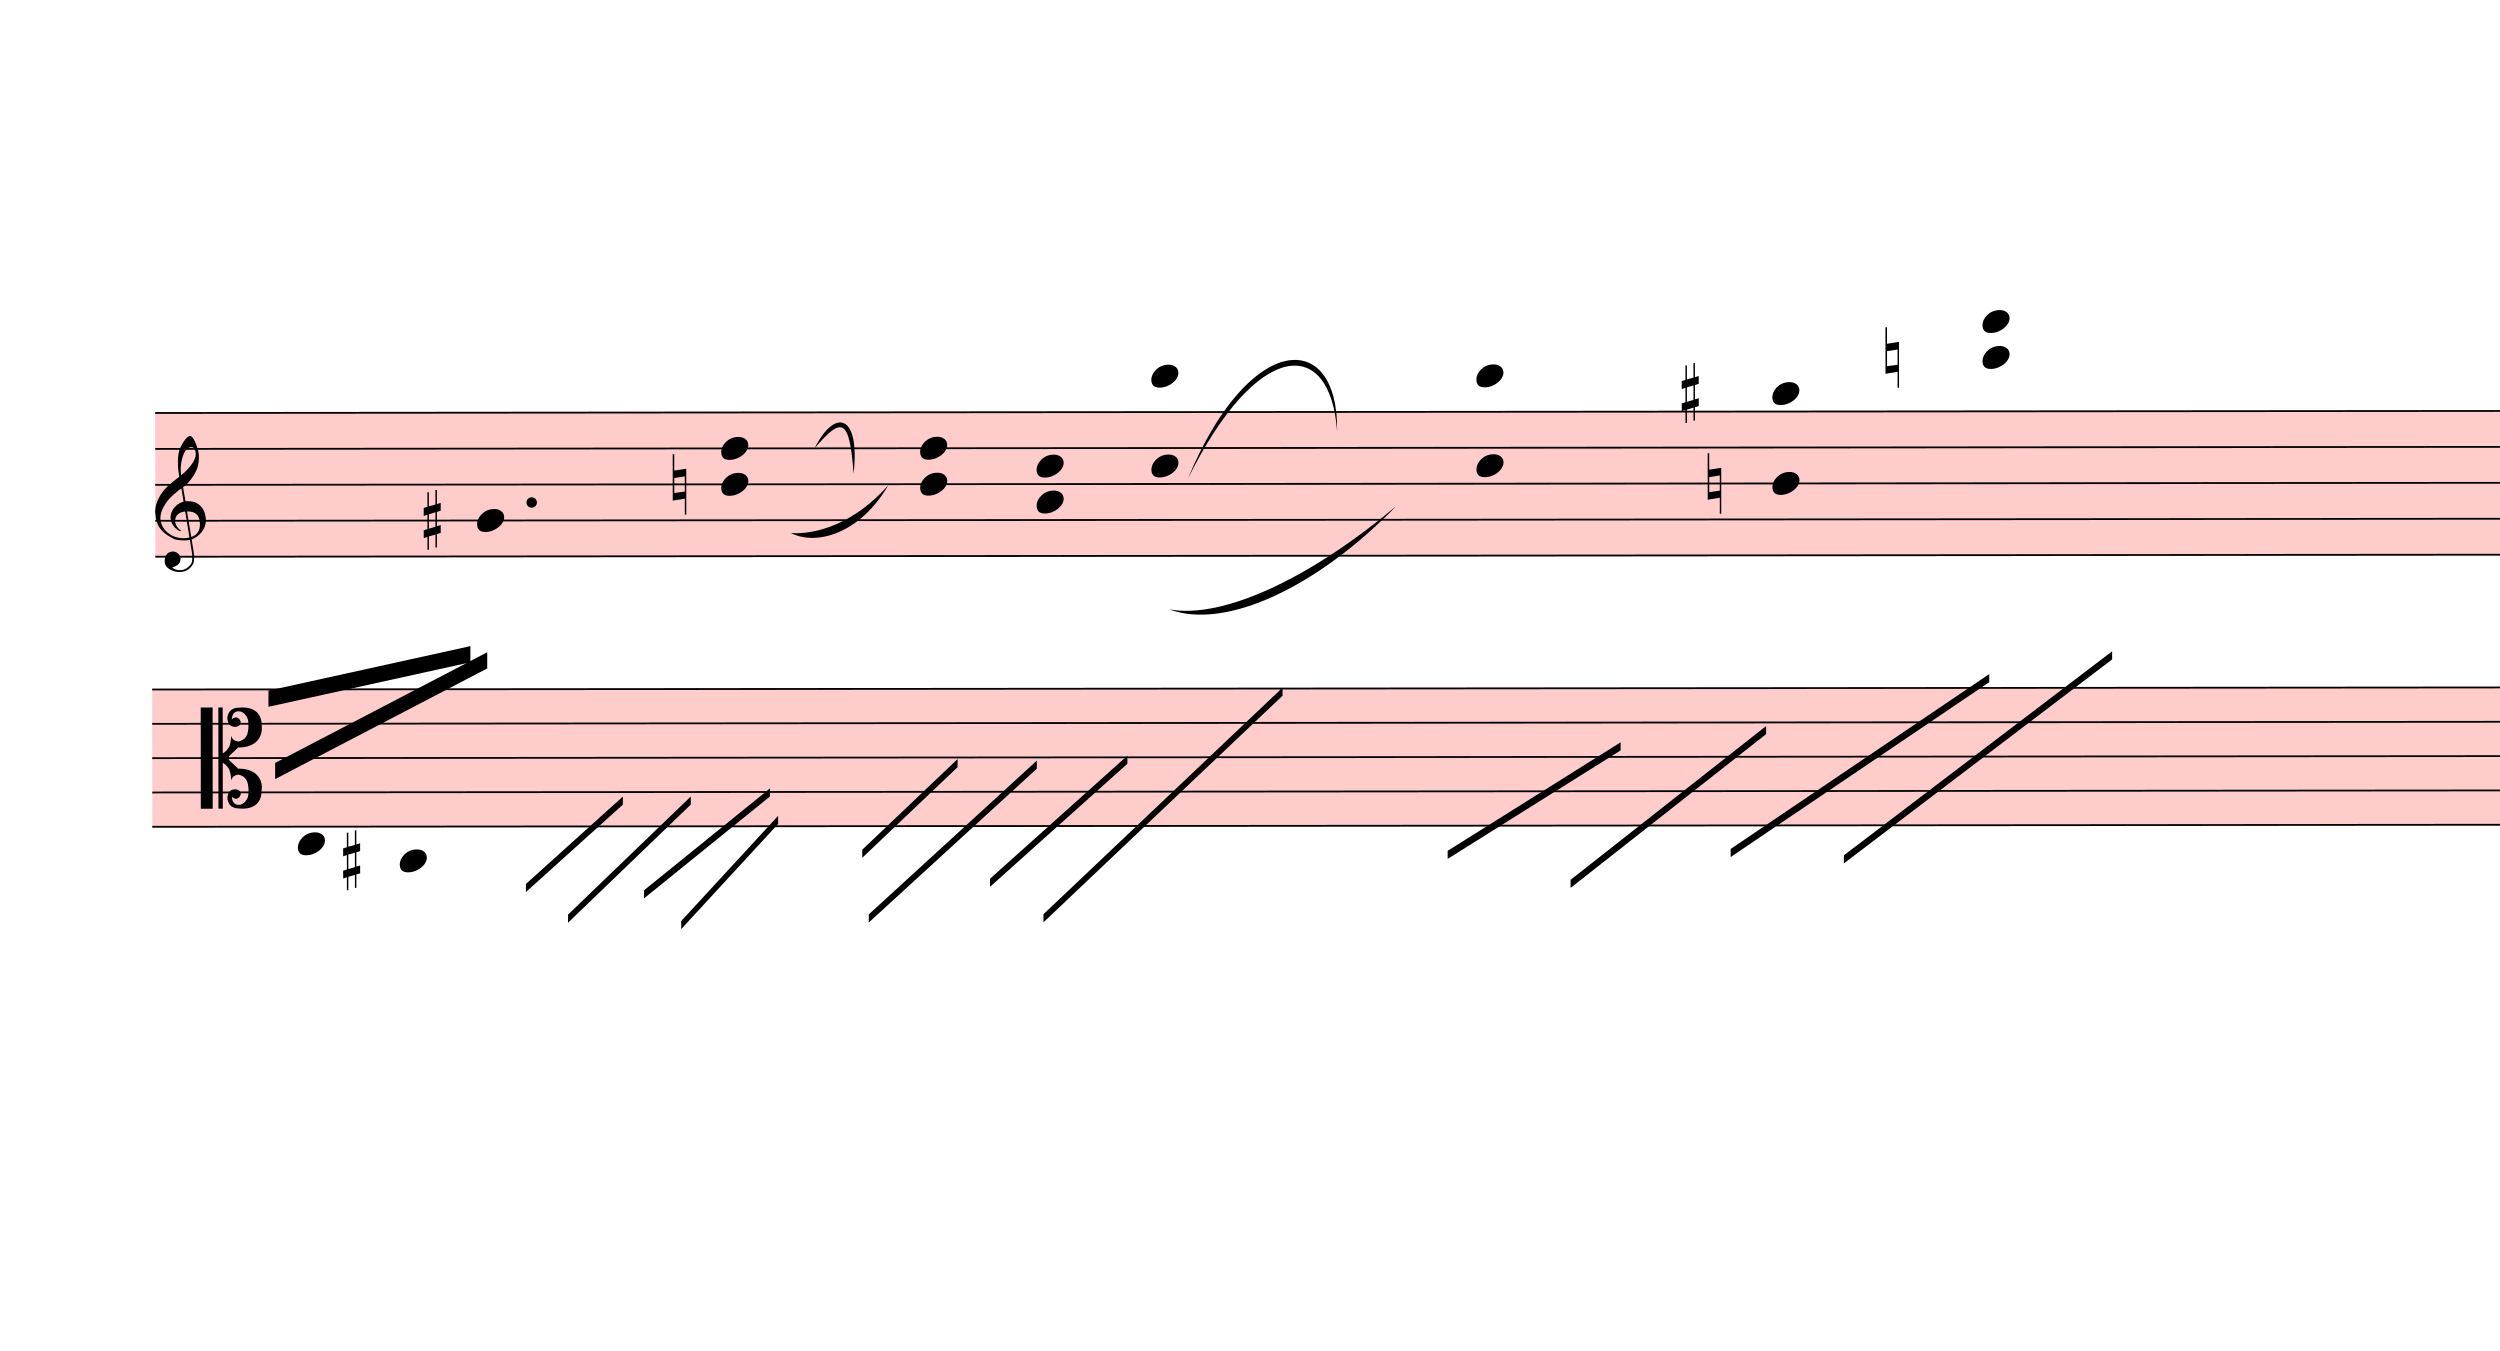
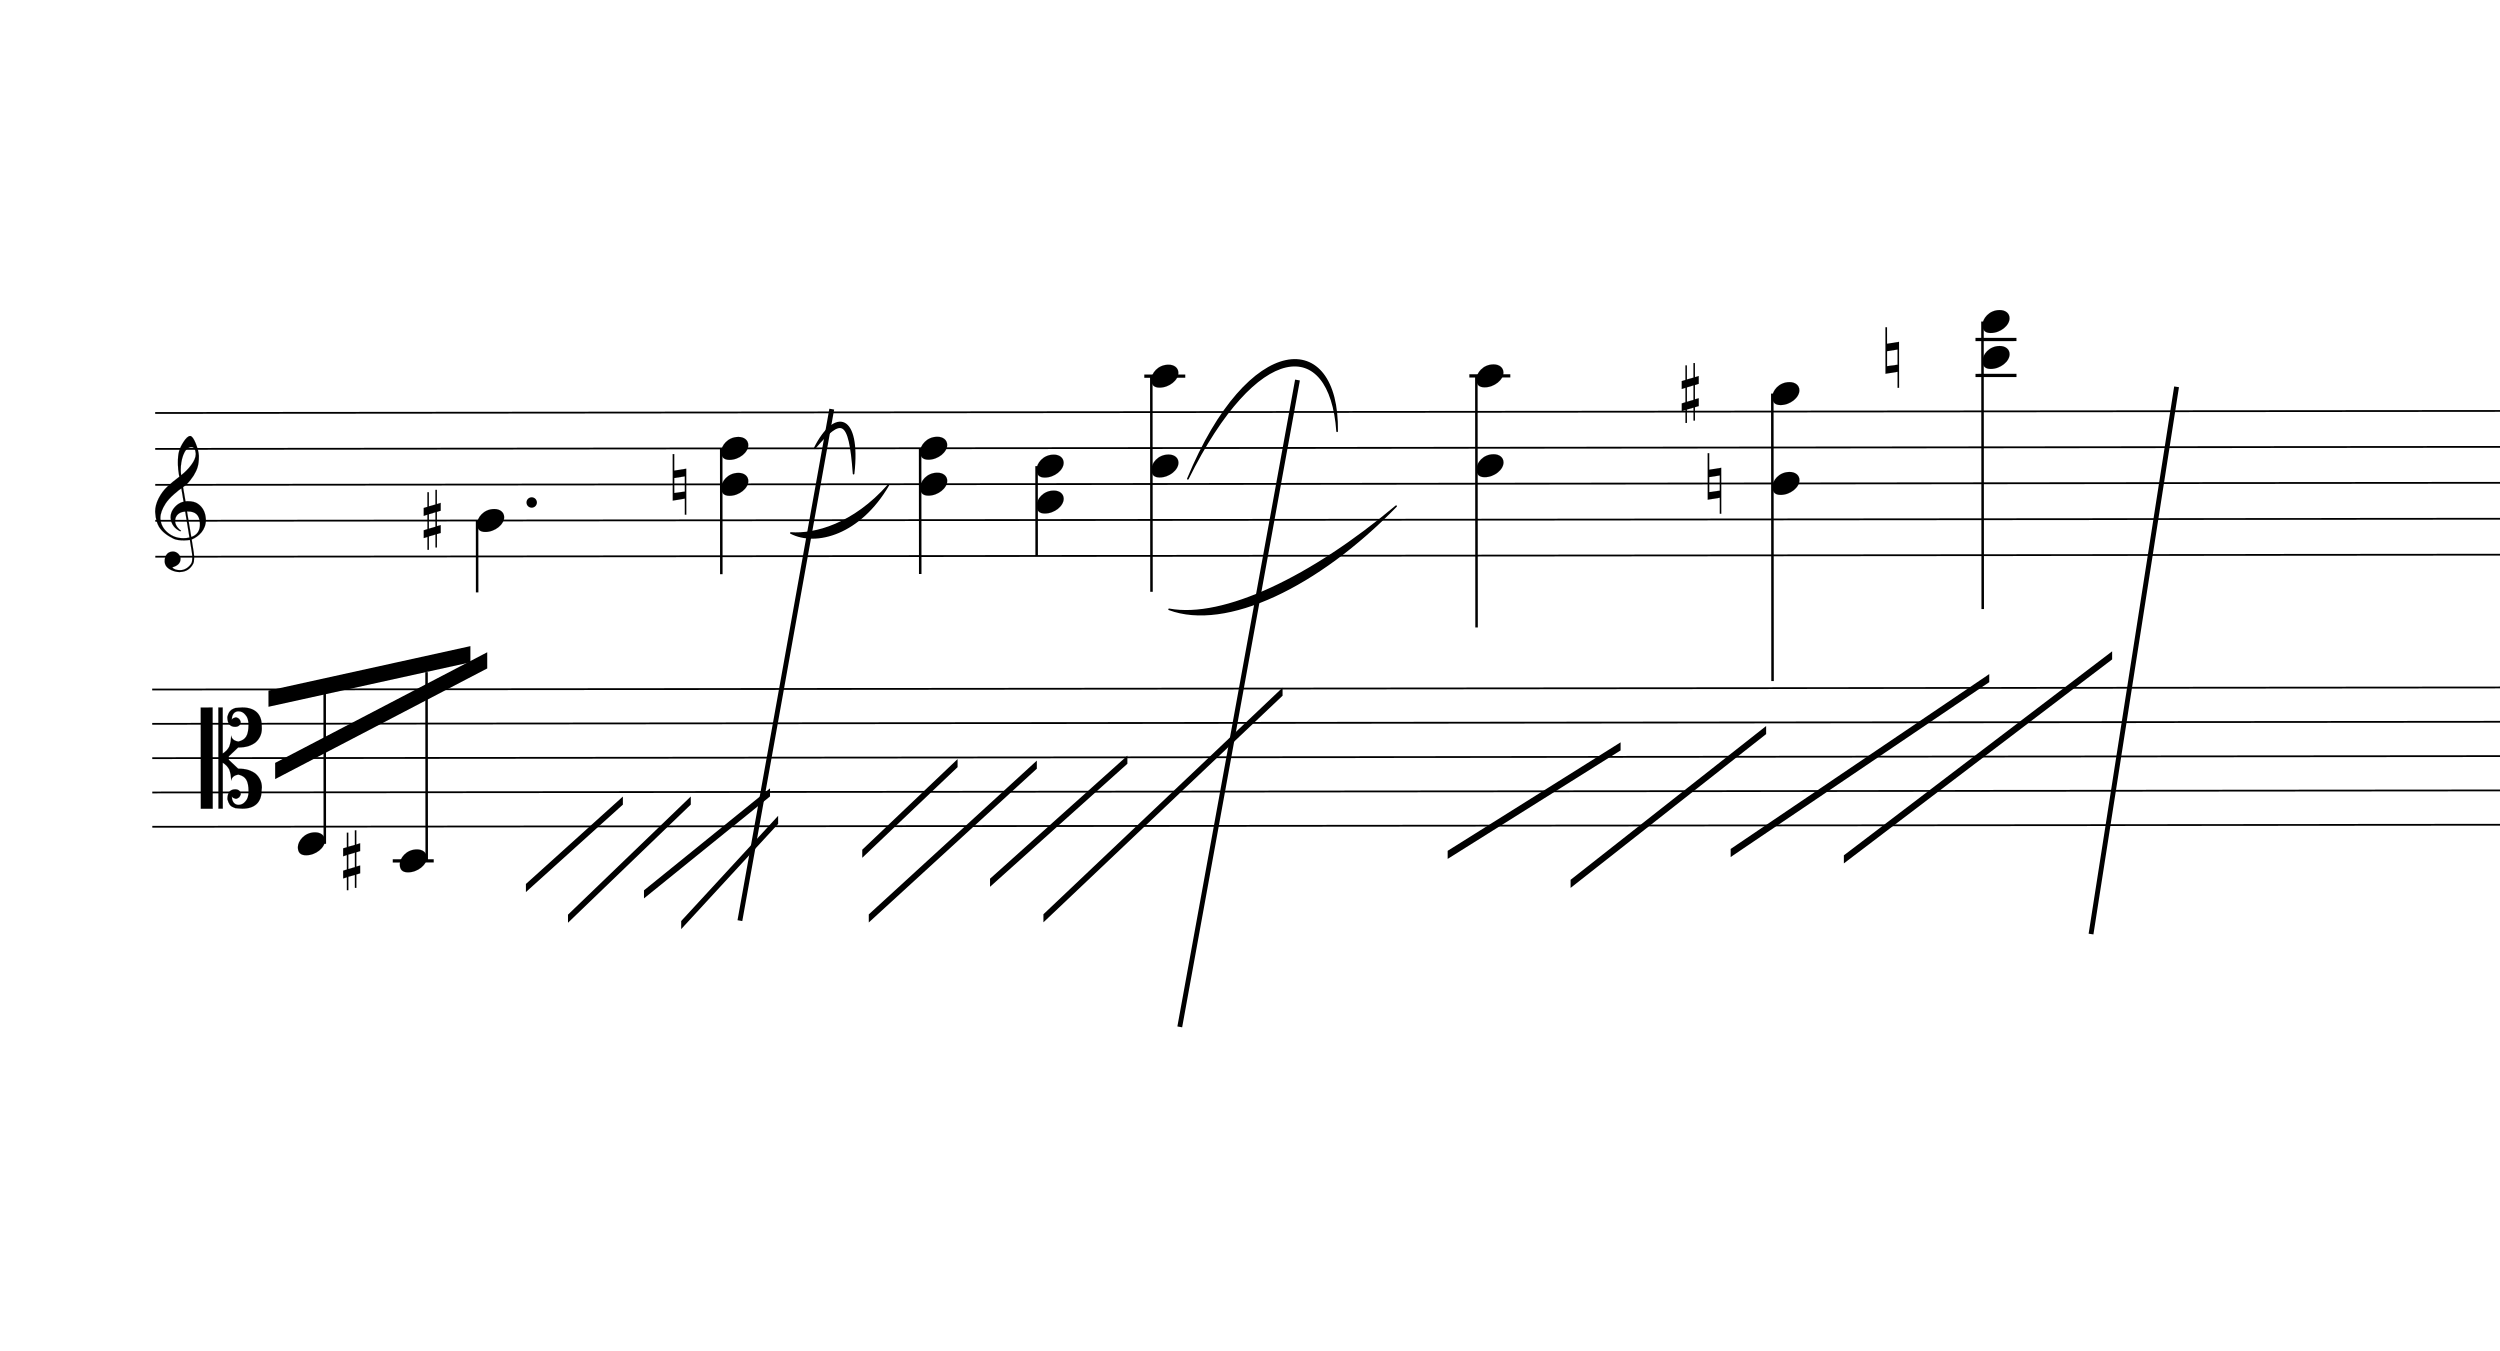
<svg xmlns="http://www.w3.org/2000/svg" viewBox="1005 4140 13913.4 7515" version="1.1" overflow="visible">
  <defs>
    <style type="text/css">
    /* .staff * {
      fill: #000;
      stroke: #000;
    }

    .deletionBack {
      fill: #00000033;
    } */
+ 
+     .rastrum {
+       fill: none;
+     }
+ 
+     .deletionBack {
+       fill: #00000033;
+     }
+ 
+     .deletionLine {
+       stroke: #000000;
+     }
+ 
+     path {
+       stroke: #000;
+     }
  </style>
    <symbol id="sym_notehead_quarter" viewBox="0 0 1000 1000" overflow="inherit">
      <path transform="scale(1,-1)" d="M0 -39c0 68 73 172 200 172c66 0 114 -37 114 -95c0 -84 -106 -171 -218 -171c-64 0 -96 30 -96 94z" />
    </symbol>
    <symbol id="sym_accid_s" viewBox="0 0 1000 1000" overflow="inherit">
      <path transform="scale(1,-1)" d="M136 186v169h17v-164l44 14v-91l-44 -14v-165l44 12v-91l-44 -13v-155h-17v150l-76 -22v-155h-17v149l-43 -13v90l43 14v167l-43 -14v92l43 13v169h17v-163zM60 73v-167l76 22v168z" />
    </symbol>
    <symbol id="sym_accid_n" viewBox="0 0 1000 1000" overflow="inherit">
      <path transform="scale(1,-1)" d="M0 -188v539h18v-191l139 22v-533h-17v186zM18 -100l122 17v176l-122 -19v-174z" />
    </symbol>
    <symbol id="sym_clef_G" viewBox="0 0 1000 1000" overflow="inherit">
      <path transform="scale(1,-1)" d="M343 -190c-18 -3 -37 -5 -59 -5c-46 0 -79 6 -101 16c-68 33 -117 72 -146 119c-20 34 -33 80 -37 137c0 5 -1 10 -1 15c0 42 12 86 35 132c23 44 51 82 86 115s75 65 119 98c-2 12 -7 36 -11 72c-3 33 -3 57 -3 69c0 91 12 134 53 200c26 42 50 63 69 63 c16 0 34 -23 54 -71s30 -90 32 -124v-11c0 -85 -16 -126 -52 -187c-10 -16 -49 -70 -76 -92c-10 -7 -20 -15 -29 -23l24 -140c6 1 14 1 22 1c45 0 79 -9 103 -27c46 -33 71 -81 76 -143c1 -5 1 -12 1 -17c0 -96 -68 -163 -141 -193c6 -44 14 -86 20 -126c4 -24 4 -45 4 -62 c0 -23 -3 -41 -10 -54c-27 -50 -69 -77 -123 -80c-4 0 -9 -1 -13 -1c-29 0 -56 8 -84 21c-39 19 -60 46 -62 82v8c0 23 6 43 16 59c14 22 35 32 61 34h5c38 0 72 -32 75 -67v-7c0 -40 -26 -67 -81 -83c13 -19 39 -28 79 -28c48 0 90 34 109 67c7 12 10 31 10 57 c0 16 -1 33 -4 52c-6 41 -14 83 -20 124zM358 730c-74 0 -105 -137 -105 -223c0 -19 2 -37 4 -55c39 30 72 64 99 100c31 41 46 77 46 108v7c-3 41 -16 63 -42 63h-2zM315 92l42 -253c57 19 86 61 86 125c0 5 0 12 -1 18c-5 74 -44 110 -117 110h-10zM297 91 c-56 -2 -100 -36 -100 -93v-6c2 -36 34 -77 59 -89c-2 -2 -6 -4 -8 -8c-54 26 -91 69 -96 134v8c0 53 35 98 69 124c18 13 37 23 60 28l-22 132c-16 -10 -41 -29 -72 -57c-39 -34 -66 -65 -84 -92c-35 -54 -52 -102 -52 -142v-10c4 -53 27 -99 72 -137s96 -56 157 -56 c19 0 40 2 59 7c-15 86 -28 172 -42 257z" />
    </symbol>
    <symbol id="sym_clef_C" viewBox="0 0 1000 1000" overflow="inherit">
      <path transform="scale(1,-1)" d="M175 502h43v-456c10 5 18 12 37 29c16 19 22 27 27 38s8 24 14 49c3 22 5 43 5 62c7 -34 31 -54 73 -60c73 18 99 61 100 165c0 46 -10 78 -31 100c-18 23 -41 35 -69 35c-40 0 -65 -32 -66 -84c6 12 11 16 39 24c5 0 2 1 16 -4l17 -10l10 -14l7 -18 c-4 -32 -23 -48 -56 -48c-51 0 -77 33 -77 98c10 35 16 47 30 61c9 9 15 14 23 17c3 3 22 9 27 11l34 3l35 2c123 0 192 -64 192 -178l1 -33c0 -52 -20 -97 -60 -134c-18 -15 -42 -28 -74 -39c-30 -9 -63 -13 -101 -13l-93 -88v-34l93 -88c38 0 71 -4 101 -13 c32 -11 56 -24 74 -39c40 -37 60 -82 60 -134l-3 -33c0 -115 -68 -178 -190 -178l-35 2l-34 3c-5 2 -24 8 -27 11c-26 11 -40 32 -53 78c0 65 26 98 77 98c33 0 52 -16 56 -48l-7 -18l-10 -14l-17 -10c-14 -5 -11 -4 -16 -4c-28 8 -33 12 -39 24c1 -52 26 -84 66 -84 c28 0 51 12 69 35c21 22 31 54 31 100c-1 104 -27 147 -100 165c-42 -6 -66 -26 -73 -60c0 19 -2 40 -5 62c-6 25 -9 38 -14 49s-11 19 -27 38c-19 17 -27 24 -37 29v-456h-43v1004zM0 502h118v-1004h-118v1004z" />
    </symbol>
  </defs>
  <g class="rastrums">
    <g class="rastrum" data-id="r0c6435c8-ed02-49c0-ab37-c40d1c381d26" style="transform: rotate(-0.05deg); transform-origin: 1863px 6435px;">
      <g class="rastrum bounding-box" data-id="bbox-r0c6435c8-ed02-49c0-ab37-c40d1c381d26">
-         <rect x="1863" y="6435" width="23418" height="810" fill="#ff000033" />
+         <rect x="1863" y="6435" width="23418" height="810" />
      </g>
      <path d="M1863 6440 L25281 6440" stroke-width="10" stroke="black" />
      <path d="M1863 6640 L25281 6640" stroke-width="10" stroke="black" />
      <path d="M1863 6840 L25281 6840" stroke-width="10" stroke="black" />
      <path d="M1863 7040 L25281 7040" stroke-width="10" stroke="black" />
      <path d="M1863 7240 L25281 7240" stroke-width="10" stroke="black" />
    </g>
    <g class="rastrum" data-id="r553506d4-481c-4671-9c5e-4130175aa070" style="transform: rotate(-0.05deg); transform-origin: 1845px 7974px;">
      <g class="rastrum bounding-box" data-id="bbox-r553506d4-481c-4671-9c5e-4130175aa070">
-         <rect x="1845" y="7974" width="23454" height="774" fill="#ff000033" />
+         <rect x="1845" y="7974" width="23454" height="774" />
      </g>
      <path d="M1845 7979 L25299 7979" stroke-width="10" stroke="black" />
      <path d="M1845 8170 L25299 8170" stroke-width="10" stroke="black" />
      <path d="M1845 8361 L25299 8361" stroke-width="10" stroke="black" />
      <path d="M1845 8552 L25299 8552" stroke-width="10" stroke="black" />
      <path d="M1845 8743 L25299 8743" stroke-width="10" stroke="black" />
    </g>
  </g>
  <g class="draft" data-label="5" data-id="d12cf4d23-c4d8-4447-877e-36417fb6cf4a">
    <g class="system" data-id="s6b9c0ff6-88e5-4009-841c-23abbb2d4483">
      <g class="staff" data-n="1" data-rastrum="r0c6435c8-ed02-49c0-ab37-c40d1c381d26" style="transform: rotate(-0.05deg); transform-origin: 1863px 6435px;">
        <g class="note" data-id="d19147d26-1118-4fab-a9ba-a498fb41159f" data-stem.dir="down">
          <g class="notehead">
            <use href="#sym_notehead_quarter" height="480px" width="480px" x="3654" y="7040" />
          </g>
          <g class="stem">
            <path d="M3654 7040 L3654 7440" stroke-width="14" />
          </g>
        </g>
        <g class="chord" data-id="d565c05ac-c795-41fa-bb9b-126b705a4a3e" data-stem.dir="down">
          <g class="notehead">
            <use href="#sym_notehead_quarter" height="480px" width="480px" x="5013" y="6640" />
          </g>
          <g class="notehead">
            <use href="#sym_notehead_quarter" height="480px" width="480px" x="5013" y="6840" />
          </g>
          <g class="stem">
            <path d="M5013 6640 L5013 7340" stroke-width="14" />
          </g>
        </g>
        <g class="chord" data-id="db20c79b0-d250-42d7-9583-d7712ac6c18c" data-stem.dir="down">
          <g class="notehead">
            <use href="#sym_notehead_quarter" height="480px" width="480px" x="6120" y="6640" />
          </g>
          <g class="notehead">
            <use href="#sym_notehead_quarter" height="480px" width="480px" x="6120" y="6840" />
          </g>
          <g class="stem">
            <path d="M6120 6640 L6120 7340" stroke-width="14" />
          </g>
        </g>
        <g class="chord" data-id="ddcad608e-4bec-4cda-8662-a92c04f13ef9" data-stem.dir="down">
          <g class="notehead">
            <use href="#sym_notehead_quarter" height="480px" width="480px" x="6768" y="6740" />
          </g>
          <g class="notehead">
            <use href="#sym_notehead_quarter" height="480px" width="480px" x="6768" y="6940" />
          </g>
          <g class="stem">
            <path d="M6768 6740 L6768 7240" stroke-width="14" />
          </g>
        </g>
        <g class="chord" data-id="dccaa2544-eed9-4037-862d-502b2c243817" data-stem.dir="down">
          <g class="notehead">
            <use href="#sym_notehead_quarter" height="480px" width="480px" x="7407" y="6240" />
          </g>
          <g class="notehead">
            <use href="#sym_notehead_quarter" height="480px" width="480px" x="7407" y="6740" />
          </g>
          <g class="ledgerLines above">
            <path d="M7368 6240 L7596 6240" stroke-width="18" />
          </g>
          <g class="stem">
            <path d="M7407 6240 L7407 7440" stroke-width="14" />
          </g>
        </g>
        <g class="chord" data-id="d73f4ebf6-17b0-428a-a49e-6f3602e23bfb" data-stem.dir="down">
          <g class="notehead">
            <use href="#sym_notehead_quarter" height="480px" width="480px" x="9216" y="6240" />
          </g>
          <g class="notehead">
            <use href="#sym_notehead_quarter" height="480px" width="480px" x="9216" y="6740" />
          </g>
          <g class="ledgerLines above">
            <path d="M9177 6240 L9405 6240" stroke-width="18" />
          </g>
          <g class="stem">
            <path d="M9216 6240 L9216 7640" stroke-width="14" />
          </g>
        </g>
        <g class="chord" data-id="da554fef4-4339-463b-868c-ecd56fef5ffb" data-stem.dir="down">
          <g class="notehead">
            <use href="#sym_notehead_quarter" height="480px" width="480px" x="10863" y="6340" />
          </g>
          <g class="notehead">
            <use href="#sym_notehead_quarter" height="480px" width="480px" x="10863" y="6840" />
          </g>
          <g class="ledgerLines above" />
          <g class="stem">
            <path d="M10863 6340 L10863 7940" stroke-width="14" />
          </g>
        </g>
        <g class="chord" data-id="d9056b6d9-fb25-487a-9bab-8ca9899f294d" data-stem.dir="down">
          <g class="notehead">
            <use href="#sym_notehead_quarter" height="480px" width="480px" x="12033" y="5940" />
          </g>
          <g class="notehead">
            <use href="#sym_notehead_quarter" height="480px" width="480px" x="12033" y="6140" />
          </g>
          <g class="ledgerLines above">
            <path d="M11994 6240 L12222 6240" stroke-width="18" />
            <path d="M11994 6040 L12222 6040" stroke-width="18" />
          </g>
          <g class="stem">
            <path d="M12033 5940 L12033 7540" stroke-width="14" />
          </g>
        </g>
        <g class="accid" data-id="de2612c82-d2e2-46fe-afa2-cf432e7ff8c2">
          <use href="#sym_accid_s" height="480px" width="480px" x="3357" y="7040" />
        </g>
        <g class="accid" data-id="ddb020290-4f48-4d94-8bce-28c1538ce4a5">
          <use href="#sym_accid_n" height="480px" width="480px" x="4743" y="6840" />
        </g>
        <g class="accid" data-id="d68fabfd0-842d-497d-afbc-f4c4e0b96461">
          <use href="#sym_accid_s" height="480px" width="480px" x="10359" y="6340" />
        </g>
        <g class="accid" data-id="d8e70eea9-73b8-4c9b-9471-2ee5f04e1fa6">
          <use href="#sym_accid_n" height="480px" width="480px" x="10503" y="6840" />
        </g>
        <g class="accid" data-id="d5d97c715-8775-41cd-ac86-1ea366b9cf6d">
          <use href="#sym_accid_n" height="480px" width="480px" x="11493" y="6140" />
        </g>
        <g class="clef" data-id="d818c283d-442b-4056-92b1-a2d3538174a0">
          <use href="#sym_clef_G" height="561px" width="561px" x="1863" y="7040" />
        </g>
        <g class="dot augmentation" data-id="d3a6bb4d3-80d6-4d6a-8ce2-0852f10f5718" data-class="dot augmentation">
          <ellipse cx="3958" cy="6940" rx="29" ry="29" fill-opacity="1" stroke-opacity="1" />
        </g>
      </g>
      <g class="staff" data-n="2" data-rastrum="r553506d4-481c-4671-9c5e-4130175aa070" style="transform: rotate(-0.05deg); transform-origin: 1845px 7974px;">
        <g class="note" data-id="d5bbb8797-616b-4f1f-b0a7-cc5dbb6ff170" data-stem.dir="up">
          <g class="notehead">
            <use href="#sym_notehead_quarter" height="480px" width="480px" x="2655" y="8838.5" />
          </g>
          <g class="ledgerLines below" />
          <g class="stem">
            <path d="M2805 7979 L2805 8838.5" stroke-width="14" />
          </g>
        </g>
        <g class="note" data-id="dbe4bcee2-7f44-4615-ba59-8536f2c8bee2" data-stem.dir="up">
          <g class="notehead">
            <use href="#sym_notehead_quarter" height="480px" width="480px" x="3222" y="8934" />
          </g>
          <g class="ledgerLines below">
            <path d="M3183 8934 L3411 8934" stroke-width="18" />
          </g>
          <g class="stem">
            <path d="M3372 7883.5 L3372 8934" stroke-width="14" />
          </g>
        </g>
        <g class="accid" data-id="d9830d341-dcd2-4fdb-a6b2-6bd09ba42516">
          <use href="#sym_accid_s" height="480px" width="480px" x="2907" y="8934" />
        </g>
        <g class="clef" data-id="d21231999-c28f-4115-af49-20dcd3dbd64f">
          <use href="#sym_clef_C" height="561px" width="561px" x="2115" y="8361" />
        </g>
      </g>
      <g class="barLine" data-id="d4f292a64-55df-4313-8e96-119bf8b03a3d">
        <path d="M5634 6417 L5122.8 9263.7" stroke-width="27" />
      </g>
      <g class="barLine" data-id="ddd06f8e5-1ebc-4612-b8e0-0fe0cdd79278">
        <path d="M8226 6255 L7570.8 9855" stroke-width="27" />
      </g>
      <g class="barLine" data-id="d680ab3ca-7cf1-4491-b310-b3f5d4862272">
        <path d="M13118.4 6292.8 L12642.3 9338.4" stroke-width="27" />
      </g>
      <g class="beam" data-id="b981c4ebd-8459-4ebf-8afe-f5f85eb2fe6c" style="transform: rotate(-0.05deg); transform-origin: 1845px 7974px;">
        <polygon points="2529,8388 3709.8,7773.3 3709.8,7863.3 2529,8478" stroke-opacity="1" fill-opacity="1" />
      </g>
      <g class="beam" data-id="bc3e72594-b873-4e9e-a419-0d7359d6f312" style="transform: rotate(-0.05deg); transform-origin: 1845px 7974px;">
        <polygon points="2492.1,7985.7 3616.2,7739.1 3616.2,7829.1 2492.1,8075.7" stroke-opacity="1" fill-opacity="1" />
      </g>
      <g class="line halfmRpt" data-class="line halfmRpt" data-id="d8c6a8d38-09f4-4116-aea1-d3ae413c3e94" style="transform: rotate(-0.05deg); transform-origin: 1845px 7974px;">
        <polygon points="3924,9063 4464,8577 4464,8622 3924,9108" stroke-opacity="1" fill-opacity="1" />
      </g>
      <g class="line halfmRpt" data-class="line halfmRpt" data-id="d29b2bee2-61d7-4795-a836-8403c40390f5" style="transform: rotate(-0.05deg); transform-origin: 1845px 7974px;">
        <polygon points="4158,9234 4842,8577 4842,8622 4158,9279" stroke-opacity="1" fill-opacity="1" />
      </g>
      <g class="line halfmRpt" data-class="line halfmRpt" data-id="def9f2492-a1d3-4bf1-a3ff-3e88e06d3857" style="transform: rotate(-0.05deg); transform-origin: 1845px 7974px;">
        <polygon points="4581,9099 5283,8532 5283,8577 4581,9144" stroke-opacity="1" fill-opacity="1" />
      </g>
      <g class="line halfmRpt" data-class="line halfmRpt" data-id="d07279d5b-3e92-475c-ab68-18c3ff3b6c82" style="transform: rotate(-0.05deg); transform-origin: 1845px 7974px;">
        <polygon points="4788,9270 5328,8685 5328,8730 4788,9315" stroke-opacity="1" fill-opacity="1" />
      </g>
      <g class="line halfmRpt" data-class="line halfmRpt" data-id="d7838d318-8eb7-4972-941e-716236b00946" style="transform: rotate(-0.05deg); transform-origin: 1845px 7974px;">
        <polygon points="5796,8874 6327,8370 6327,8415 5796,8919" stroke-opacity="1" fill-opacity="1" />
      </g>
      <g class="line halfmRpt" data-class="line halfmRpt" data-id="dc242ecdc-1c62-4ee3-b447-6e12f3bac7f8" style="transform: rotate(-0.05deg); transform-origin: 1845px 7974px;">
        <polygon points="5832,9234 6768,8379 6768,8424 5832,9279" stroke-opacity="1" fill-opacity="1" />
      </g>
      <g class="line halfmRpt" data-class="line halfmRpt" data-id="db7704c56-6d86-4e89-a327-b4c1b8a7eef1" style="transform: rotate(-0.05deg); transform-origin: 1845px 7974px;">
        <polygon points="6507,9036 7272,8352 7272,8397 6507,9081" stroke-opacity="1" fill-opacity="1" />
      </g>
      <g class="line halfmRpt" data-class="line halfmRpt" data-id="d6a48e359-94a6-4679-994a-6ae9b651c67c" style="transform: rotate(-0.05deg); transform-origin: 1845px 7974px;">
        <polygon points="6804,9234 8136,7974 8136,8019 6804,9279" stroke-opacity="1" fill-opacity="1" />
      </g>
      <g class="line halfmRpt" data-class="line halfmRpt" data-id="de0f0d684-11de-4ffc-99b9-73ae444f46e3" style="transform: rotate(-0.05deg); transform-origin: 1845px 7974px;">
        <polygon points="9054,8883 10017,8280 10017,8325 9054,8928" stroke-opacity="1" fill-opacity="1" />
      </g>
      <g class="line halfmRpt" data-class="line halfmRpt" data-id="dff88f23e-418e-4148-af40-bfe36bce309e" style="transform: rotate(-0.05deg); transform-origin: 1845px 7974px;">
        <polygon points="9738,9045 10827,8190 10827,8235 9738,9090" stroke-opacity="1" fill-opacity="1" />
      </g>
      <g class="line halfmRpt" data-class="line halfmRpt" data-id="d17bb0a60-63b5-4f42-b267-e79a50b54bd1" style="transform: rotate(-0.05deg); transform-origin: 1845px 7974px;">
        <polygon points="10629,8874 12069,7902 12069,7947 10629,8919" stroke-opacity="1" fill-opacity="1" />
      </g>
      <g class="line halfmRpt" data-class="line halfmRpt" data-id="d72771319-b0b1-408f-b90b-d38f2f268d9c" style="transform: rotate(-0.05deg); transform-origin: 1845px 7974px;">
        <polygon points="11259,8910 12753,7776 12753,7821 11259,8955" stroke-opacity="1" fill-opacity="1" />
      </g>
      <g class="curve" data-id="d2ae0bade-3221-4c60-a4fb-a521e0e16cab" data-class="curve">
        <path d="M5538.60,6634.80 C5652.00,6408.00 5793.30,6445.80 5755.50,6776.10 C5732.65,6462.85 5689.54,6458.59 5538.60,6634.80" stroke-width="9" stroke-linecap="round" stroke-linejoin="round" />
      </g>
      <g class="curve" data-id="dc19d1c5d-8956-4b8b-a369-a7db25b43026" data-class="curve">
        <path d="M5406.30,7106.40 C5538.60,7116.30 5755.50,7059.60 5949.00,6840.00 C5790.68,7111.86 5546.97,7178.74 5406.30,7106.40" stroke-width="9" stroke-linecap="round" stroke-linejoin="round" />
      </g>
      <g class="curve" data-id="da5e52fde-1578-4549-867f-8e147416f5cc" data-class="curve">
        <path d="M7615.80,6804.90 C7955.10,5983.20 8455.50,5964.30 8446.50,6540.30 C8408.25,6005.97 7999.67,6027.72 7615.80,6804.90" stroke-width="9" stroke-linecap="round" stroke-linejoin="round" />
      </g>
      <g class="curve" data-id="d14fa4dcf-38b7-40f8-99e2-ec8557129dea" data-class="curve">
        <path d="M7511.40,7531.20 C7813.80,7587.90 8305.20,7352.10 8775.00,6957.00 C8339.77,7404.77 7827.67,7649.36 7511.40,7531.20" stroke-width="9" stroke-linecap="round" stroke-linejoin="round" />
      </g>
    </g>
    <g class="deletions" />
  </g>
</svg>
